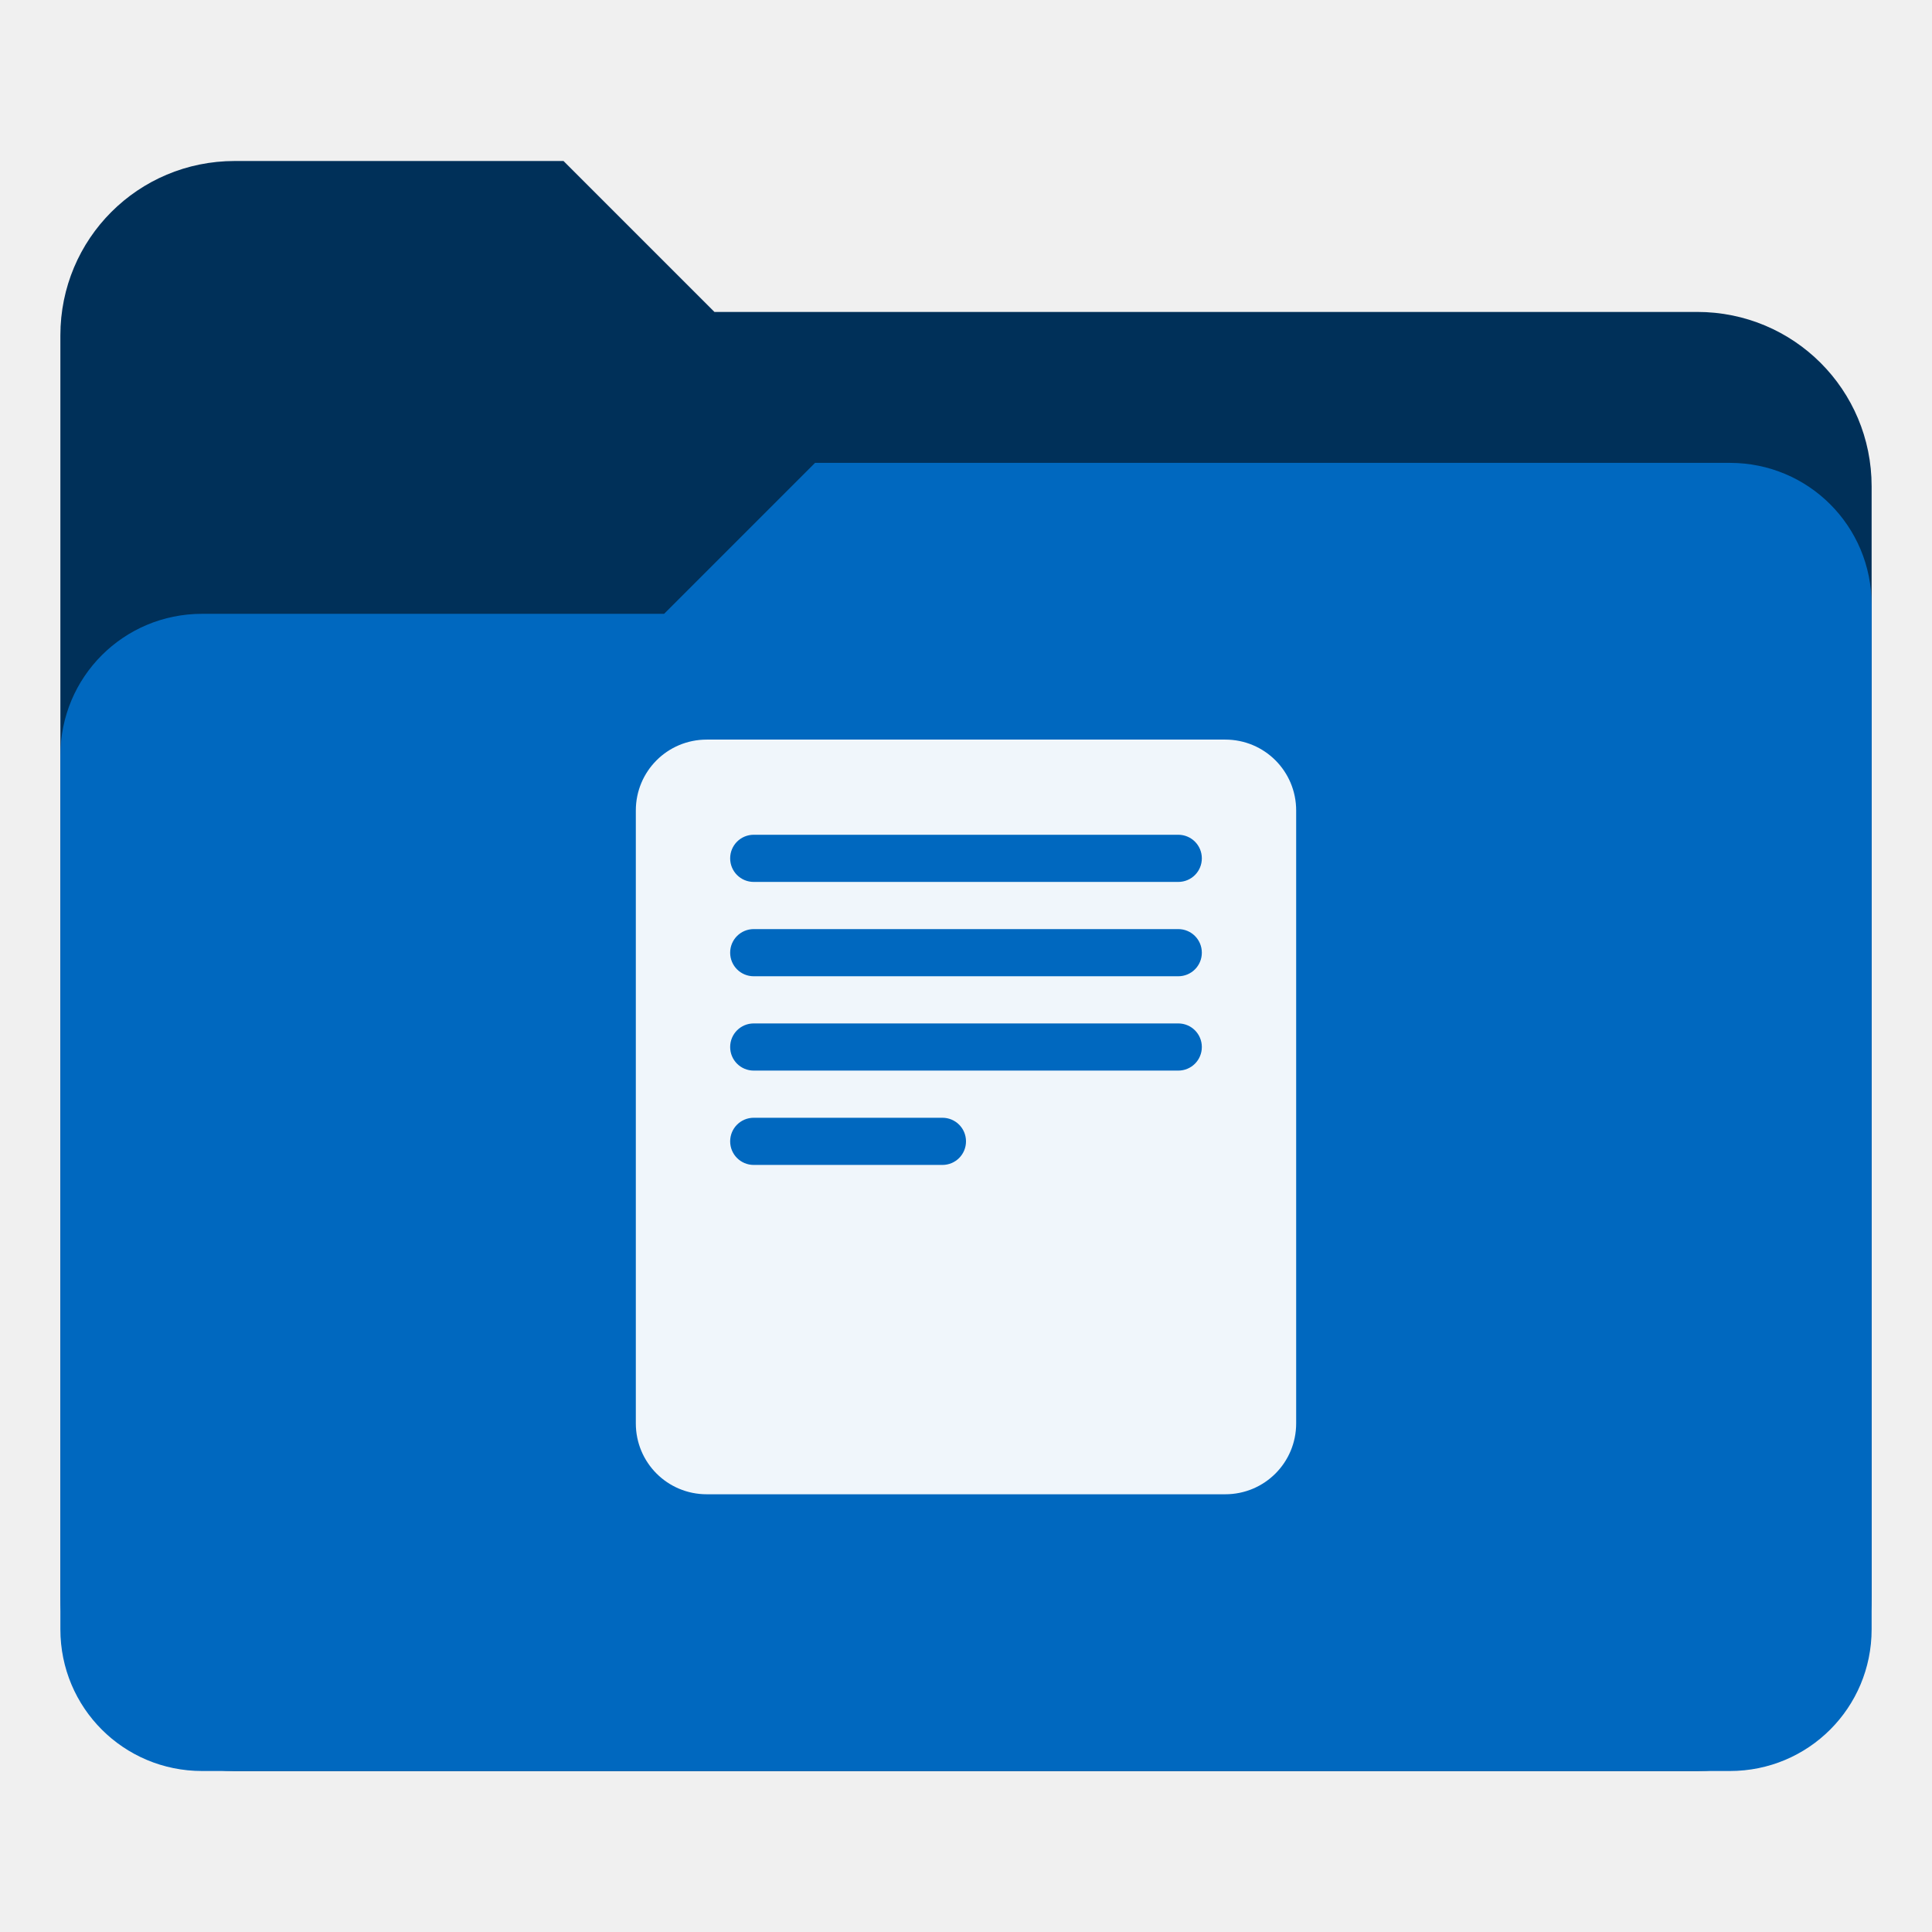
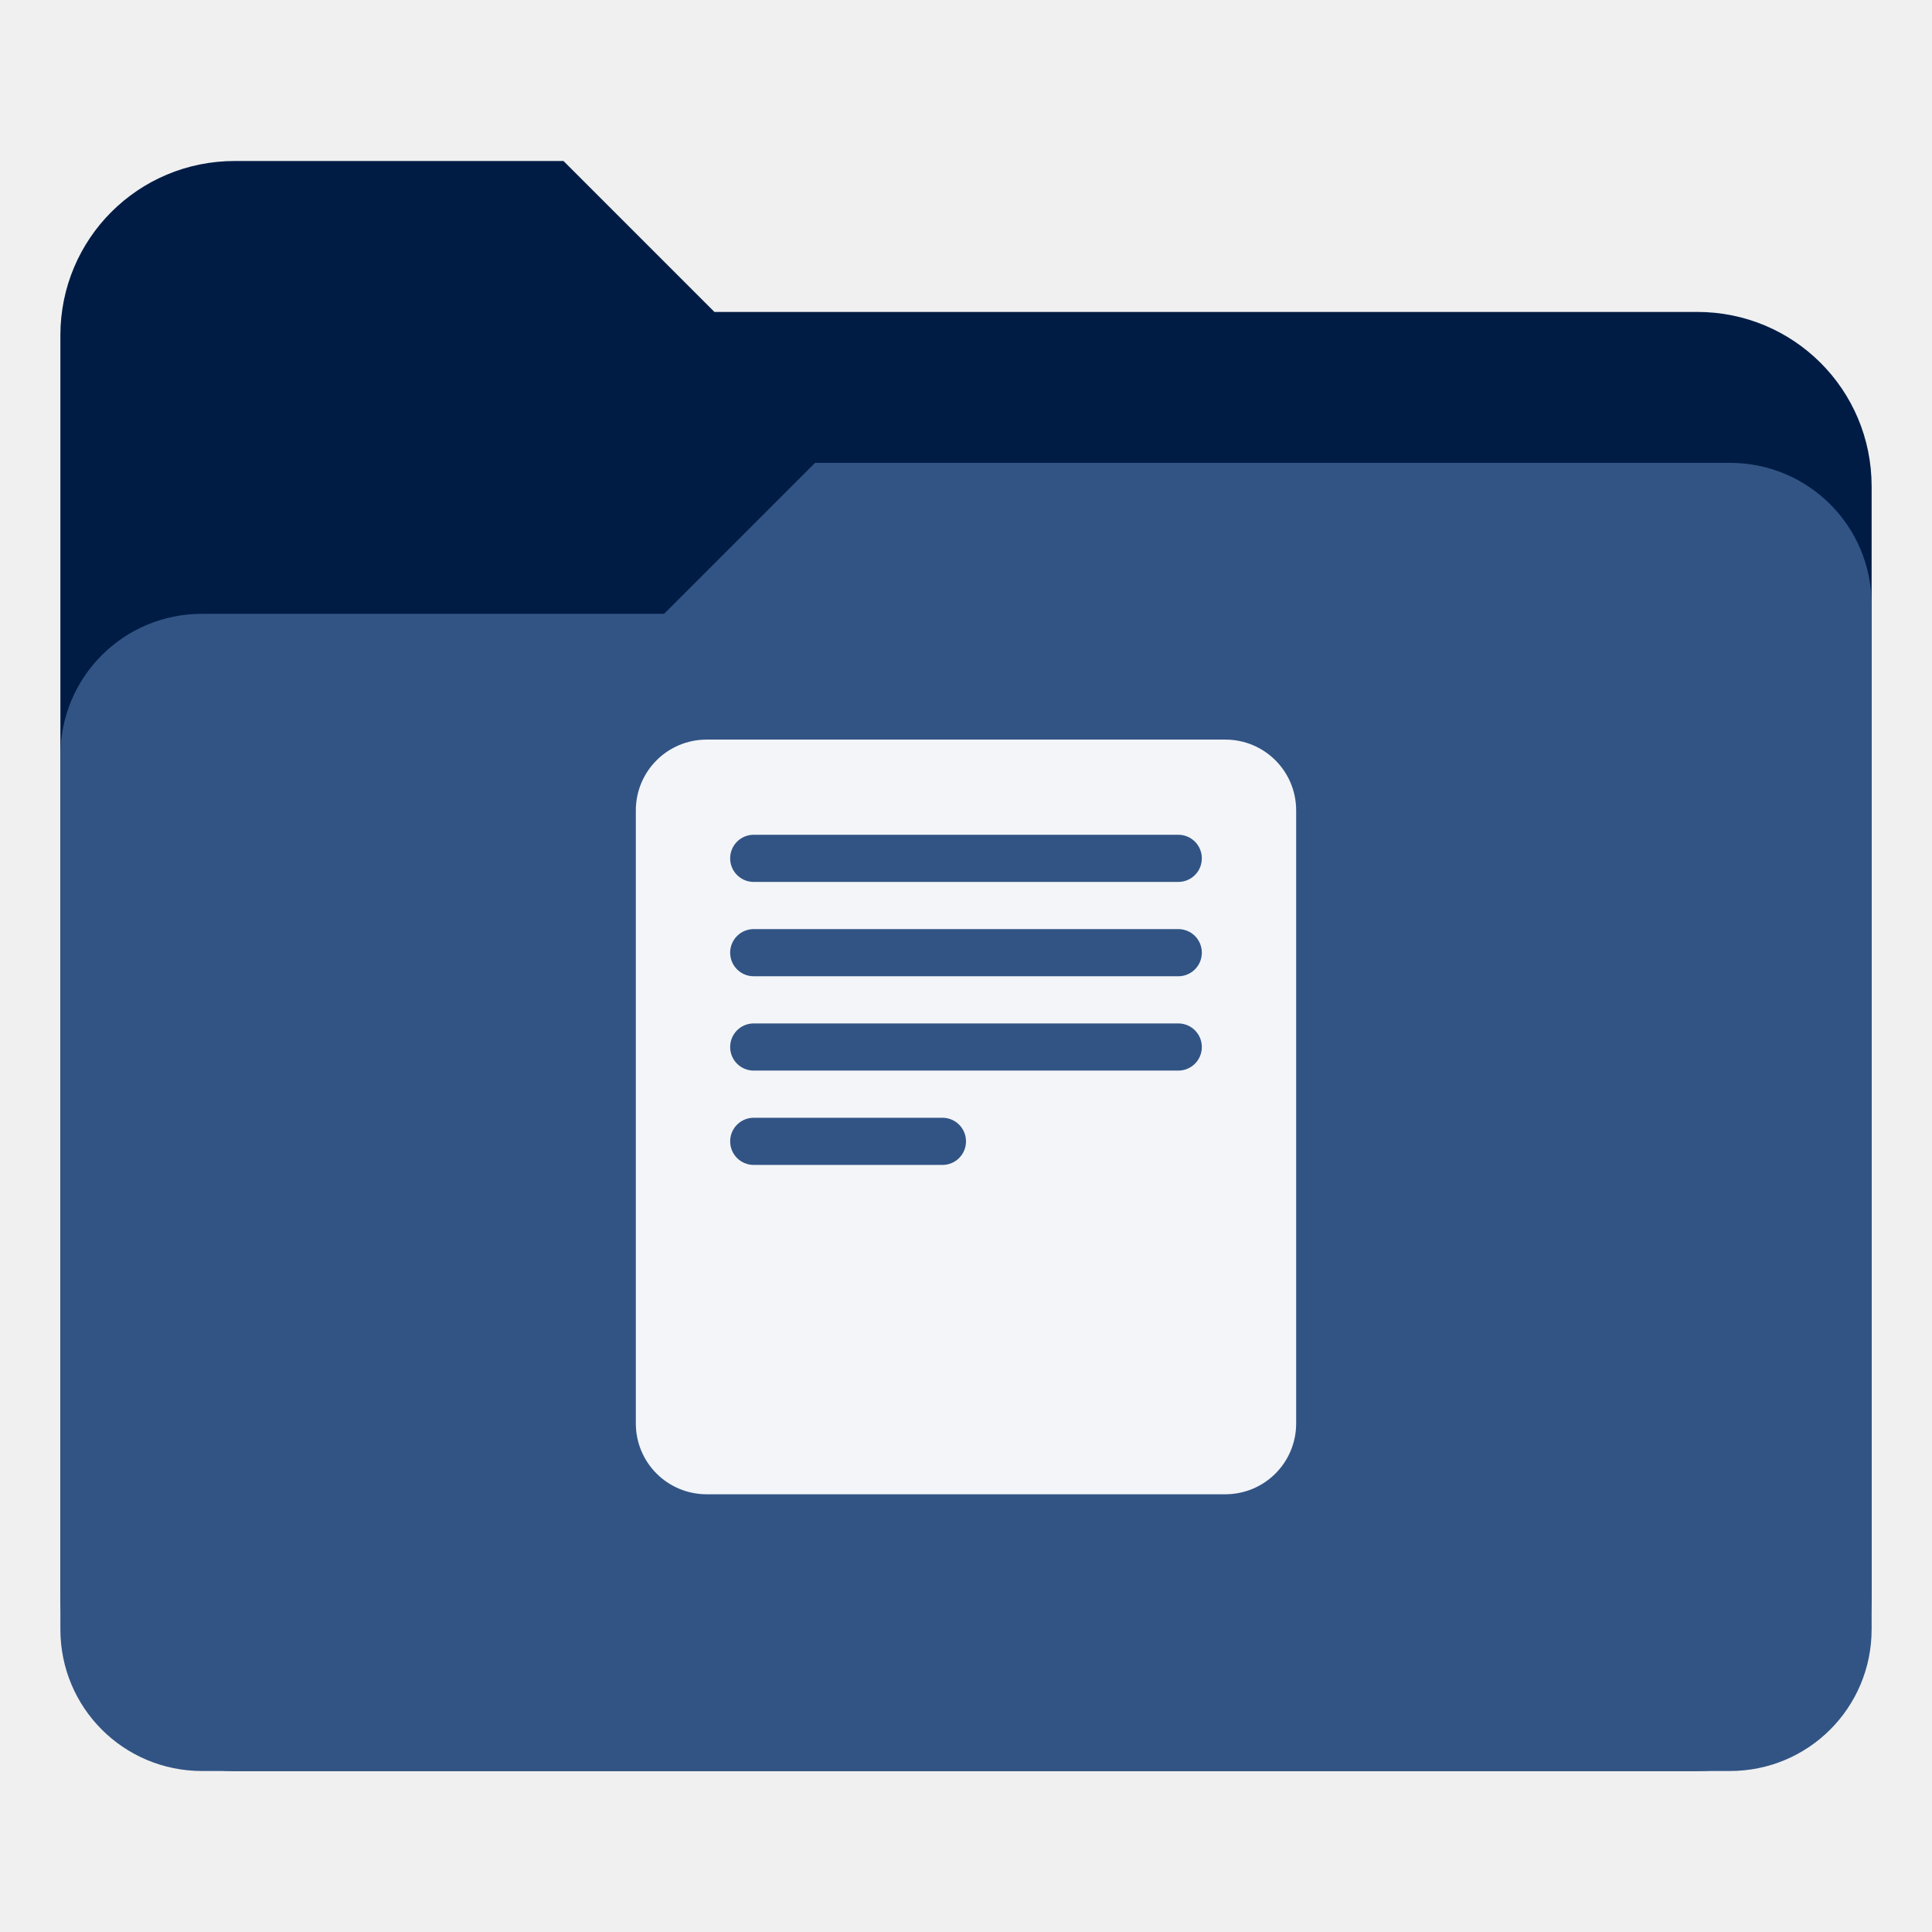
<svg xmlns="http://www.w3.org/2000/svg" xmlns:xlink="http://www.w3.org/1999/xlink" version="1.1" id="Layer_1" x="0px" y="0px" viewBox="0 0 256 256" enable-background="new 0 0 256 256" xml:space="preserve">
  <defs id="defs251">
    <clipPath id="b">
      <use width="100%" overflow="visible" xlink:href="#a" height="100%" id="use5" />
    </clipPath>
    <linearGradient x1="29.337" x2="81.837" y1="75.021" gradientUnits="userSpaceOnUse" y2="44.354" id="c">
      <stop id="stop10" offset="0" stop-opacity=".6" stop-color="#A52714" />
      <stop id="stop12" offset=".66" stop-opacity="0" stop-color="#A52714" />
    </linearGradient>
    <clipPath id="clipPath1232">
      <use width="100%" overflow="visible" xlink:href="#a" height="100%" id="use1230" />
    </clipPath>
    <clipPath id="clipPath1236">
      <use width="100%" overflow="visible" xlink:href="#a" height="100%" id="use1234" />
    </clipPath>
    <linearGradient x1="110.87" x2="52.538" y1="164.5" gradientUnits="userSpaceOnUse" y2="130.33" id="d">
      <stop id="stop23" offset="0" stop-opacity=".4" stop-color="#055524" />
      <stop id="stop25" offset=".33" stop-opacity="0" stop-color="#055524" />
    </linearGradient>
    <clipPath id="clipPath1244">
      <use width="100%" overflow="visible" xlink:href="#a" height="100%" id="use1242" />
    </clipPath>
    <clipPath id="clipPath1248">
      <use width="100%" overflow="visible" xlink:href="#a" height="100%" id="use1246" />
    </clipPath>
    <clipPath id="f">
      <use y="0" x="0" style="overflow:visible" id="use37" height="100%" xlink:href="#e" overflow="visible" width="100%" />
    </clipPath>
    <linearGradient x1="121.86" x2="136.55" y1="49.804" gradientUnits="userSpaceOnUse" y2="114.13" id="g">
      <stop id="stop42" offset="0" stop-opacity=".3" stop-color="#EA6100" />
      <stop id="stop44" offset=".66" stop-opacity="0" stop-color="#EA6100" />
    </linearGradient>
    <clipPath id="clipPath1258">
      <use width="100%" overflow="visible" xlink:href="#a" height="100%" id="use1256" />
    </clipPath>
    <clipPath id="clipPath1269">
      <use width="100%" overflow="visible" xlink:href="#a" height="100%" id="use1267" />
    </clipPath>
    <clipPath id="j">
      <use y="0" x="0" style="overflow:visible" id="use62" height="100%" xlink:href="#i" overflow="visible" width="100%" />
    </clipPath>
    <radialGradient id="l" gradientUnits="userSpaceOnUse" cy="55.948" cx="668.18" gradientTransform="translate(-576)" r="84.078">
      <stop stop-color="#3E2723" stop-opacity=".2" offset="0" id="stop73" />
      <stop stop-color="#3E2723" stop-opacity="0" offset="1" id="stop75" />
    </radialGradient>
    <clipPath id="clipPath1285">
      <use width="100%" overflow="visible" xlink:href="#a" height="100%" id="use1283" />
    </clipPath>
    <clipPath id="clipPath1289">
      <use width="100%" overflow="visible" xlink:href="#a" height="100%" id="use1287" />
    </clipPath>
    <clipPath id="n">
      <use y="0" x="0" style="overflow:visible" id="use83" height="100%" xlink:href="#m" overflow="visible" width="100%" />
    </clipPath>
    <radialGradient id="p" gradientUnits="userSpaceOnUse" cy="48.52" cx="597.88" gradientTransform="translate(-576)" r="78.044">
      <stop stop-color="#3E2723" stop-opacity=".2" offset="0" id="stop94" />
      <stop stop-color="#3E2723" stop-opacity="0" offset="1" id="stop96" />
    </radialGradient>
    <clipPath id="clipPath1305">
      <use width="100%" overflow="visible" xlink:href="#a" height="100%" id="use1303" />
    </clipPath>
    <radialGradient id="q" gradientUnits="userSpaceOnUse" cy="96.138" cx="671.84" gradientTransform="translate(-576)" r="87.87">
      <stop stop-color="#263238" stop-opacity=".2" offset="0" id="stop101" />
      <stop stop-color="#263238" stop-opacity="0" offset="1" id="stop103" />
    </radialGradient>
    <clipPath id="clipPath1312">
      <use width="100%" overflow="visible" xlink:href="#a" height="100%" id="use1310" />
    </clipPath>
    <clipPath id="clipPath1316">
      <use width="100%" overflow="visible" xlink:href="#a" height="100%" id="use1314" />
    </clipPath>
    <clipPath id="clipPath1320">
      <use width="100%" overflow="visible" xlink:href="#a" height="100%" id="use1318" />
    </clipPath>
    <clipPath id="clipPath1324">
      <use width="100%" overflow="visible" xlink:href="#a" height="100%" id="use1322" />
    </clipPath>
    <path d="m 8,184 h 83.77 l 38.88,-38.88 V 116 H 61.36 L 8,24.48 Z" id="e" />
    <path d="m 96,56 34.65,60 -38.88,68 H 184 V 56 Z" id="i" />
    <path d="M 21.97,8 V 48.34 L 61.36,116 96,56 h 88 V 8 Z" id="m" />
    <clipPath id="b-1">
      <use width="100%" overflow="visible" xlink:href="#a" height="100%" id="use5-7" />
    </clipPath>
    <clipPath id="clipPath1232-2">
      <use width="100%" overflow="visible" xlink:href="#a" height="100%" id="use1230-2" />
    </clipPath>
    <clipPath id="clipPath1236-6">
      <use width="100%" overflow="visible" xlink:href="#a" height="100%" id="use1234-1" />
    </clipPath>
    <clipPath id="clipPath1244-1">
      <use width="100%" overflow="visible" xlink:href="#a" height="100%" id="use1242-5" />
    </clipPath>
    <clipPath id="clipPath1248-9">
      <use width="100%" overflow="visible" xlink:href="#a" height="100%" id="use1246-4" />
    </clipPath>
    <clipPath id="f-9">
      <use y="0" x="0" style="overflow:visible" id="use37-0" height="100%" xlink:href="#e-8" overflow="visible" width="100%" />
    </clipPath>
    <clipPath id="clipPath1258-7">
      <use width="100%" overflow="visible" xlink:href="#a" height="100%" id="use1256-7" />
    </clipPath>
    <clipPath id="clipPath1269-1">
      <use width="100%" overflow="visible" xlink:href="#a" height="100%" id="use1267-1" />
    </clipPath>
    <clipPath id="j-5">
      <use y="0" x="0" style="overflow:visible" id="use62-9" height="100%" xlink:href="#i-5" overflow="visible" width="100%" />
    </clipPath>
    <radialGradient id="l-7" gradientUnits="userSpaceOnUse" cy="55.948" cx="668.18" gradientTransform="translate(-576)" r="84.078">
      <stop stop-color="#3E2723" stop-opacity=".2" offset="0" id="stop73-7" />
      <stop stop-color="#3E2723" stop-opacity="0" offset="1" id="stop75-6" />
    </radialGradient>
    <clipPath id="clipPath1285-7">
      <use width="100%" overflow="visible" xlink:href="#a" height="100%" id="use1283-3" />
    </clipPath>
    <clipPath id="clipPath1289-6">
      <use width="100%" overflow="visible" xlink:href="#a" height="100%" id="use1287-5" />
    </clipPath>
    <clipPath id="n-6">
      <use y="0" x="0" style="overflow:visible" id="use83-3" height="100%" xlink:href="#m-6" overflow="visible" width="100%" />
    </clipPath>
    <radialGradient id="p-9" gradientUnits="userSpaceOnUse" cy="48.52" cx="597.88" gradientTransform="translate(-576)" r="78.044">
      <stop stop-color="#3E2723" stop-opacity=".2" offset="0" id="stop94-4" />
      <stop stop-color="#3E2723" stop-opacity="0" offset="1" id="stop96-8" />
    </radialGradient>
    <clipPath id="clipPath1305-1">
      <use width="100%" overflow="visible" xlink:href="#a" height="100%" id="use1303-2" />
    </clipPath>
    <radialGradient id="q-9" gradientUnits="userSpaceOnUse" cy="96.138" cx="671.84" gradientTransform="translate(-576)" r="87.87">
      <stop stop-color="#263238" stop-opacity=".2" offset="0" id="stop101-3" />
      <stop stop-color="#263238" stop-opacity="0" offset="1" id="stop103-9" />
    </radialGradient>
    <clipPath id="clipPath1312-0">
      <use width="100%" overflow="visible" xlink:href="#a" height="100%" id="use1310-8" />
    </clipPath>
    <clipPath id="clipPath1316-8">
      <use width="100%" overflow="visible" xlink:href="#a" height="100%" id="use1314-5" />
    </clipPath>
    <clipPath id="clipPath1320-0">
      <use width="100%" overflow="visible" xlink:href="#a" height="100%" id="use1318-9" />
    </clipPath>
    <clipPath id="clipPath1324-6">
      <use width="100%" overflow="visible" xlink:href="#a" height="100%" id="use1322-3" />
    </clipPath>
    <path d="m 8,184 h 83.77 l 38.88,-38.88 V 116 H 61.36 L 8,24.48 Z" id="e-8" />
    <path d="m 96,56 34.65,60 -38.88,68 H 184 V 56 Z" id="i-5" />
    <path d="M 21.97,8 V 48.34 L 61.36,116 96,56 h 88 V 8 Z" id="m-6" />
    <radialGradient id="r" gradientUnits="userSpaceOnUse" cy="32.014" cx="34.286" gradientTransform="translate(-23.07961,-106.2699)" r="176.75">
      <stop stop-color="#fff" stop-opacity=".1" offset="0" id="stop130" />
      <stop stop-color="#fff" stop-opacity="0" offset="1" id="stop132" />
    </radialGradient>
    <clipPath id="b-0">
      <use y="0" x="0" style="overflow:visible" width="100%" overflow="visible" xlink:href="#a" height="100%" id="use5-5" />
    </clipPath>
    <clipPath id="clipPath963">
      <use y="0" x="0" style="overflow:visible" width="100%" overflow="visible" xlink:href="#a" height="100%" id="use961" />
    </clipPath>
    <clipPath id="clipPath967">
      <use y="0" x="0" style="overflow:visible" width="100%" overflow="visible" xlink:href="#a" height="100%" id="use965" />
    </clipPath>
    <radialGradient id="q-94" gradientUnits="userSpaceOnUse" cy="96.138" cx="671.84" gradientTransform="translate(-576)" r="87.87">
      <stop stop-color="#263238" stop-opacity=".2" offset="0" id="stop101-6" />
      <stop stop-color="#263238" stop-opacity="0" offset="1" id="stop103-92" />
    </radialGradient>
    <clipPath id="clipPath974">
      <use y="0" x="0" style="overflow:visible" width="100%" overflow="visible" xlink:href="#a" height="100%" id="use972" />
    </clipPath>
    <radialGradient id="p-2" gradientUnits="userSpaceOnUse" cy="48.52" cx="597.88" gradientTransform="translate(-576)" r="78.044">
      <stop stop-color="#3E2723" stop-opacity=".2" offset="0" id="stop94-47" />
      <stop stop-color="#3E2723" stop-opacity="0" offset="1" id="stop96-7" />
    </radialGradient>
    <clipPath id="clipPath981">
      <use y="0" x="0" style="overflow:visible" width="100%" overflow="visible" xlink:href="#a" height="100%" id="use979" />
    </clipPath>
    <clipPath id="clipPath985">
      <use y="0" x="0" style="overflow:visible" width="100%" overflow="visible" xlink:href="#a" height="100%" id="use983" />
    </clipPath>
    <clipPath id="n-5">
      <use width="100%" overflow="visible" xlink:href="#m-0" height="100%" id="use83-4" style="overflow:visible" x="0" y="0" />
    </clipPath>
    <radialGradient id="l-2" gradientUnits="userSpaceOnUse" cy="55.948" cx="668.18" gradientTransform="translate(-576)" r="84.078">
      <stop stop-color="#3E2723" stop-opacity=".2" offset="0" id="stop73-8" />
      <stop stop-color="#3E2723" stop-opacity="0" offset="1" id="stop75-9" />
    </radialGradient>
    <clipPath id="clipPath997">
      <use y="0" x="0" style="overflow:visible" width="100%" overflow="visible" xlink:href="#a" height="100%" id="use995" />
    </clipPath>
    <clipPath id="clipPath1001">
      <use y="0" x="0" style="overflow:visible" width="100%" overflow="visible" xlink:href="#a" height="100%" id="use999" />
    </clipPath>
    <clipPath id="j-3">
      <use width="100%" overflow="visible" xlink:href="#i-1" height="100%" id="use62-6" style="overflow:visible" x="0" y="0" />
    </clipPath>
    <clipPath id="clipPath1010">
      <use y="0" x="0" style="overflow:visible" width="100%" overflow="visible" xlink:href="#a" height="100%" id="use1008" />
    </clipPath>
    <clipPath id="clipPath1017">
      <use y="0" x="0" style="overflow:visible" width="100%" overflow="visible" xlink:href="#a" height="100%" id="use1015" />
    </clipPath>
    <clipPath id="f-0">
      <use width="100%" overflow="visible" xlink:href="#e-1" height="100%" id="use37-5" style="overflow:visible" x="0" y="0" />
    </clipPath>
    <clipPath id="clipPath1029">
      <use y="0" x="0" style="overflow:visible" width="100%" overflow="visible" xlink:href="#a" height="100%" id="use1027" />
    </clipPath>
    <clipPath id="clipPath1033">
      <use y="0" x="0" style="overflow:visible" width="100%" overflow="visible" xlink:href="#a" height="100%" id="use1031" />
    </clipPath>
    <clipPath id="clipPath1043">
      <use y="0" x="0" style="overflow:visible" width="100%" overflow="visible" xlink:href="#a" height="100%" id="use1041" />
    </clipPath>
    <clipPath id="clipPath1047">
      <use y="0" x="0" style="overflow:visible" width="100%" overflow="visible" xlink:href="#a" height="100%" id="use1045" />
    </clipPath>
    <path id="e-1" d="m 8,184 h 83.77 l 38.88,-38.88 V 116 H 61.36 L 8,24.48 Z" />
    <path id="i-1" d="m 96,56 34.65,60 -38.88,68 H 184 V 56 Z" />
    <path id="m-0" d="M 21.97,8 V 48.34 L 61.36,116 96,56 h 88 V 8 Z" />
    <circle r="88" cx="96" cy="96" id="a" />
    <path d="m8 184h83.77l38.88-38.88v-29.12h-69.29l-53.36-91.52z" id="e-6" />
    <path d="m96 56l34.65 60-38.88 68h92.23v-128z" id="i-2" />
    <path d="m21.97 8v40.34l39.39 67.66 34.64-60h88v-48z" id="m-8" />
    <defs id="defs1820">
      <path d="M 21.97,8 V 48.34 L 61.36,116 96,56 h 88 V 8 Z" id="path1928" />
    </defs>
    <clipPath id="n-7">
      <use id="use1822" height="100%" xlink:href="#m-8" overflow="visible" width="100%" style="overflow:visible" x="0" y="0" />
    </clipPath>
    <defs id="defs1799">
      <path d="m 96,56 34.65,60 -38.88,68 H 184 V 56 Z" id="path1918" />
    </defs>
    <clipPath id="j-6">
      <use id="use1801" height="100%" xlink:href="#i-2" overflow="visible" width="100%" style="overflow:visible" x="0" y="0" />
    </clipPath>
    <defs id="defs1774">
      <path d="m 8,184 h 83.77 l 38.88,-38.88 V 116 H 61.36 L 8,24.48 Z" id="path1902" />
    </defs>
    <clipPath id="f-06">
      <use id="use1776" height="100%" xlink:href="#e-6" overflow="visible" width="100%" style="overflow:visible" x="0" y="0" />
    </clipPath>
    <linearGradient x1="110.87" x2="52.538" y1="164.5" gradientUnits="userSpaceOnUse" y2="130.33" id="linearGradient1897">
      <stop id="stop1762" offset="0" stop-opacity=".4" stop-color="#055524" />
      <stop id="stop1764" offset=".33" stop-opacity="0" stop-color="#055524" />
    </linearGradient>
    <linearGradient x1="29.337" x2="81.837" y1="75.021" gradientUnits="userSpaceOnUse" y2="44.354" id="linearGradient1889">
      <stop id="stop1749" offset="0" stop-opacity=".6" stop-color="#A52714" />
      <stop id="stop1751" offset=".66" stop-opacity="0" stop-color="#A52714" />
    </linearGradient>
    <linearGradient id="linearGradient1910" y2="114.13" gradientUnits="userSpaceOnUse" y1="49.804" x2="136.55" x1="121.86">
      <stop stop-color="#EA6100" stop-opacity=".3" offset="0" id="stop1781" />
      <stop stop-color="#EA6100" stop-opacity="0" offset=".66" id="stop1783" />
    </linearGradient>
    <clipPath id="b-3">
      <use y="0" x="0" style="overflow:visible" width="100%" overflow="visible" xlink:href="#a" height="100%" id="use5-1" />
    </clipPath>
    <clipPath id="clipPath1024">
      <use y="0" x="0" style="overflow:visible" width="100%" overflow="visible" xlink:href="#a" height="100%" id="use1022" />
    </clipPath>
    <clipPath id="clipPath1028">
      <use y="0" x="0" style="overflow:visible" width="100%" overflow="visible" xlink:href="#a" height="100%" id="use1026" />
    </clipPath>
    <clipPath id="clipPath1035">
      <use y="0" x="0" style="overflow:visible" width="100%" overflow="visible" xlink:href="#a" height="100%" id="use1033" />
    </clipPath>
    <clipPath id="clipPath1039">
      <use y="0" x="0" style="overflow:visible" width="100%" overflow="visible" xlink:href="#a" height="100%" id="use1037" />
    </clipPath>
    <clipPath id="f-6">
      <use y="0" x="0" style="overflow:visible" id="use37-8" height="100%" xlink:href="#e-61" overflow="visible" width="100%" />
    </clipPath>
    <clipPath id="clipPath1048">
      <use y="0" x="0" style="overflow:visible" width="100%" overflow="visible" xlink:href="#a" height="100%" id="use1046" />
    </clipPath>
    <clipPath id="clipPath1058">
      <use y="0" x="0" style="overflow:visible" width="100%" overflow="visible" xlink:href="#a" height="100%" id="use1056" />
    </clipPath>
    <clipPath id="j-66">
      <use y="0" x="0" style="overflow:visible" id="use62-4" height="100%" xlink:href="#i-59" overflow="visible" width="100%" />
    </clipPath>
    <radialGradient id="l-9" gradientUnits="userSpaceOnUse" cy="55.948" cx="668.18" gradientTransform="translate(-576)" r="84.078">
      <stop stop-color="#3E2723" stop-opacity=".2" offset="0" id="stop73-5" />
      <stop stop-color="#3E2723" stop-opacity="0" offset="1" id="stop75-0" />
    </radialGradient>
    <clipPath id="clipPath1073">
      <use y="0" x="0" style="overflow:visible" width="100%" overflow="visible" xlink:href="#a" height="100%" id="use1071" />
    </clipPath>
    <clipPath id="clipPath1077">
      <use y="0" x="0" style="overflow:visible" width="100%" overflow="visible" xlink:href="#a" height="100%" id="use1075" />
    </clipPath>
    <clipPath id="n-4">
      <use y="0" x="0" style="overflow:visible" id="use83-8" height="100%" xlink:href="#m-4" overflow="visible" width="100%" />
    </clipPath>
    <radialGradient id="p-7" gradientUnits="userSpaceOnUse" cy="48.52" cx="597.88" gradientTransform="translate(-576)" r="78.044">
      <stop stop-color="#3E2723" stop-opacity=".2" offset="0" id="stop94-1" />
      <stop stop-color="#3E2723" stop-opacity="0" offset="1" id="stop96-72" />
    </radialGradient>
    <clipPath id="clipPath1092">
      <use y="0" x="0" style="overflow:visible" width="100%" overflow="visible" xlink:href="#a" height="100%" id="use1090" />
    </clipPath>
    <radialGradient id="q-7" gradientUnits="userSpaceOnUse" cy="96.138" cx="671.84" gradientTransform="translate(-576)" r="87.87">
      <stop stop-color="#263238" stop-opacity=".2" offset="0" id="stop101-2" />
      <stop stop-color="#263238" stop-opacity="0" offset="1" id="stop103-2" />
    </radialGradient>
    <clipPath id="clipPath1099">
      <use y="0" x="0" style="overflow:visible" width="100%" overflow="visible" xlink:href="#a" height="100%" id="use1097" />
    </clipPath>
    <clipPath id="clipPath1103">
      <use y="0" x="0" style="overflow:visible" width="100%" overflow="visible" xlink:href="#a" height="100%" id="use1101" />
    </clipPath>
    <clipPath id="clipPath1107">
      <use y="0" x="0" style="overflow:visible" width="100%" overflow="visible" xlink:href="#a" height="100%" id="use1105" />
    </clipPath>
    <clipPath id="clipPath1111">
      <use y="0" x="0" style="overflow:visible" width="100%" overflow="visible" xlink:href="#a" height="100%" id="use1109" />
    </clipPath>
    <radialGradient id="r-6" gradientUnits="userSpaceOnUse" cy="32.014" cx="34.286" gradientTransform="translate(-7,-7)" r="176.75">
      <stop stop-color="#fff" stop-opacity=".1" offset="0" id="stop130-1" />
      <stop stop-color="#fff" stop-opacity="0" offset="1" id="stop132-0" />
    </radialGradient>
    <path d="m 8,184 h 83.77 l 38.88,-38.88 V 116 H 61.36 L 8,24.48 Z" id="e-61" />
    <path d="m 96,56 34.65,60 -38.88,68 H 184 V 56 Z" id="i-59" />
    <path d="M 21.97,8 V 48.34 L 61.36,116 96,56 h 88 V 8 Z" id="m-4" />
    <clipPath id="b-9">
      <use y="0" x="0" style="overflow:visible" width="100%" overflow="visible" xlink:href="#a" height="100%" id="use5-0" />
    </clipPath>
    <clipPath id="clipPath1024-7">
      <use y="0" x="0" style="overflow:visible" width="100%" overflow="visible" xlink:href="#a" height="100%" id="use1022-7" />
    </clipPath>
    <clipPath id="clipPath1028-1">
      <use y="0" x="0" style="overflow:visible" width="100%" overflow="visible" xlink:href="#a" height="100%" id="use1026-1" />
    </clipPath>
    <clipPath id="clipPath1035-7">
      <use y="0" x="0" style="overflow:visible" width="100%" overflow="visible" xlink:href="#a" height="100%" id="use1033-7" />
    </clipPath>
    <clipPath id="clipPath1039-6">
      <use y="0" x="0" style="overflow:visible" width="100%" overflow="visible" xlink:href="#a" height="100%" id="use1037-7" />
    </clipPath>
    <clipPath id="f-3">
      <use y="0" x="0" style="overflow:visible" id="use37-6" height="100%" xlink:href="#e-9" overflow="visible" width="100%" />
    </clipPath>
    <clipPath id="clipPath1048-3">
      <use y="0" x="0" style="overflow:visible" width="100%" overflow="visible" xlink:href="#a" height="100%" id="use1046-9" />
    </clipPath>
    <clipPath id="clipPath1058-4">
      <use y="0" x="0" style="overflow:visible" width="100%" overflow="visible" xlink:href="#a" height="100%" id="use1056-8" />
    </clipPath>
    <clipPath id="j-1">
      <use y="0" x="0" style="overflow:visible" id="use62-2" height="100%" xlink:href="#i-6" overflow="visible" width="100%" />
    </clipPath>
    <radialGradient id="l-93" gradientUnits="userSpaceOnUse" cy="55.948" cx="668.18" gradientTransform="translate(-576)" r="84.078">
      <stop stop-color="#3E2723" stop-opacity=".2" offset="0" id="stop73-9" />
      <stop stop-color="#3E2723" stop-opacity="0" offset="1" id="stop75-08" />
    </radialGradient>
    <clipPath id="clipPath1073-8">
      <use y="0" x="0" style="overflow:visible" width="100%" overflow="visible" xlink:href="#a" height="100%" id="use1071-5" />
    </clipPath>
    <clipPath id="clipPath1077-0">
      <use y="0" x="0" style="overflow:visible" width="100%" overflow="visible" xlink:href="#a" height="100%" id="use1075-9" />
    </clipPath>
    <clipPath id="n-63">
      <use y="0" x="0" style="overflow:visible" id="use83-85" height="100%" xlink:href="#m-2" overflow="visible" width="100%" />
    </clipPath>
    <radialGradient id="p-6" gradientUnits="userSpaceOnUse" cy="48.52" cx="597.88" gradientTransform="translate(-576)" r="78.044">
      <stop stop-color="#3E2723" stop-opacity=".2" offset="0" id="stop94-11" />
      <stop stop-color="#3E2723" stop-opacity="0" offset="1" id="stop96-5" />
    </radialGradient>
    <clipPath id="clipPath1092-9">
      <use y="0" x="0" style="overflow:visible" width="100%" overflow="visible" xlink:href="#a" height="100%" id="use1090-8" />
    </clipPath>
    <radialGradient id="q-4" gradientUnits="userSpaceOnUse" cy="96.138" cx="671.84" gradientTransform="translate(-576)" r="87.87">
      <stop stop-color="#263238" stop-opacity=".2" offset="0" id="stop101-8" />
      <stop stop-color="#263238" stop-opacity="0" offset="1" id="stop103-1" />
    </radialGradient>
    <clipPath id="clipPath1099-0">
      <use y="0" x="0" style="overflow:visible" width="100%" overflow="visible" xlink:href="#a" height="100%" id="use1097-3" />
    </clipPath>
    <clipPath id="clipPath1103-0">
      <use y="0" x="0" style="overflow:visible" width="100%" overflow="visible" xlink:href="#a" height="100%" id="use1101-4" />
    </clipPath>
    <clipPath id="clipPath1107-4">
      <use y="0" x="0" style="overflow:visible" width="100%" overflow="visible" xlink:href="#a" height="100%" id="use1105-4" />
    </clipPath>
    <clipPath id="clipPath1111-4">
      <use y="0" x="0" style="overflow:visible" width="100%" overflow="visible" xlink:href="#a" height="100%" id="use1109-7" />
    </clipPath>
    <radialGradient id="r-63" gradientUnits="userSpaceOnUse" cy="32.014" cx="34.286" gradientTransform="translate(-7,-7)" r="176.75">
      <stop stop-color="#fff" stop-opacity=".1" offset="0" id="stop130-17" />
      <stop stop-color="#fff" stop-opacity="0" offset="1" id="stop132-5" />
    </radialGradient>
    <path d="m 8,184 h 83.77 l 38.88,-38.88 V 116 H 61.36 L 8,24.48 Z" id="e-9" />
    <path d="m 96,56 34.65,60 -38.88,68 H 184 V 56 Z" id="i-6" />
    <path d="M 21.97,8 V 48.34 L 61.36,116 96,56 h 88 V 8 Z" id="m-2" />
  </defs>
  <g id="layer2" style="display:none">
    <circle style="display:inline;fill:#ffffff;fill-opacity:1;stroke:none;stroke-width:2.74;stroke-miterlimit:4;stroke-dasharray:none;stroke-opacity:1" id="path1090" cx="128" cy="128" r="124" />
  </g>
  <g id="layer1" style="display:inline">
    <rect style="fill:#d4ff2a;fill-opacity:1;stroke:none;stroke-width:1.192;stroke-miterlimit:4;stroke-dasharray:none;stroke-opacity:1" id="rect1091" width="140" height="140" x="58" y="58" />
-     <path style="fill:#003059;fill-opacity:1;stroke:none;stroke-width:2.53;stroke-miterlimit:4;stroke-dasharray:none;stroke-opacity:1" d="m 31.111,21.333 h 43.556 l 20,20 H 224.889 C 237.692,41.333 248,51.64 248,64.444 V 211.556 c 0,12.804 -10.308,23.111 -23.111,23.111 H 31.111 c -12.804,0 -23.111,-10.308 -23.111,-23.111 V 44.444 c 0,-12.804 10.308,-23.111 23.111,-23.111 z" id="rect1188" />
-     <path style="fill:#0068bf;fill-opacity:1;stroke:none;stroke-width:2.281;stroke-miterlimit:4;stroke-dasharray:none;stroke-opacity:1" d="m 26.778,81.333 h 61.222 L 108,61.333 H 229.222 C 239.625,61.333 248,69.708 248,80.111 V 215.889 c 0,10.403 -8.375,18.778 -18.778,18.778 H 26.778 c -10.403,0 -18.778,-8.375 -18.778,-18.778 V 100.111 c 0,-10.403 8.375,-18.777 18.778,-18.777 z" id="rect1188-3" />
+     <path style="fill:#001c45;fill-opacity:1;stroke:none;stroke-width:2.53;stroke-miterlimit:4;stroke-dasharray:none;stroke-opacity:1" d="m 31.111,21.333 h 43.556 l 20,20 H 224.889 C 237.692,41.333 248,51.64 248,64.444 V 211.556 c 0,12.804 -10.308,23.111 -23.111,23.111 H 31.111 c -12.804,0 -23.111,-10.308 -23.111,-23.111 V 44.444 c 0,-12.804 10.308,-23.111 23.111,-23.111 z" id="rect1188" />
+     <path style="fill:#325485;fill-opacity:1;stroke:none;stroke-width:2.281;stroke-miterlimit:4;stroke-dasharray:none;stroke-opacity:1" d="m 26.778,81.333 h 61.222 L 108,61.333 H 229.222 C 239.625,61.333 248,69.708 248,80.111 V 215.889 c 0,10.403 -8.375,18.778 -18.778,18.778 H 26.778 c -10.403,0 -18.778,-8.375 -18.778,-18.778 V 100.111 c 0,-10.403 8.375,-18.777 18.778,-18.777 z" id="rect1188-3" />
    <path style="opacity:0.94;fill:#ffffff;fill-opacity:1;stroke:none;stroke-width:0.61;stroke-linecap:butt;stroke-linejoin:bevel;stroke-miterlimit:4;stroke-dasharray:none;stroke-opacity:1;paint-order:fill markers stroke" d="m 93.649,98 c -5.209,0 -9.399,4.191 -9.399,9.399 v 81.201 c 0,5.209 4.191,9.399 9.399,9.399 h 68.701 c 5.209,0 9.399,-4.191 9.399,-9.399 v -81.201 c 0,-5.209 -4.191,-9.399 -9.399,-9.399 z m 6.226,12.61 H 156.125 c 1.731,0 3.125,1.394 3.125,3.125 0,1.731 -1.394,3.125 -3.125,3.125 H 99.875 c -1.731,0 -3.125,-1.394 -3.125,-3.125 0,-1.731 1.394,-3.125 3.125,-3.125 z m 0,12.5 H 156.125 c 1.731,0 3.125,1.394 3.125,3.125 0,1.731 -1.394,3.125 -3.125,3.125 H 99.875 c -1.731,0 -3.125,-1.394 -3.125,-3.125 0,-1.731 1.394,-3.125 3.125,-3.125 z m 0,12.5 H 156.125 c 1.731,0 3.125,1.394 3.125,3.125 0,1.731 -1.394,3.125 -3.125,3.125 H 99.875 c -1.731,0 -3.125,-1.394 -3.125,-3.125 0,-1.731 1.394,-3.125 3.125,-3.125 z m 0,12.5 H 124.875 c 1.731,0 3.125,1.394 3.125,3.125 0,1.731 -1.394,3.125 -3.125,3.125 H 99.875 c -1.731,0 -3.125,-1.394 -3.125,-3.125 0,-1.731 1.394,-3.125 3.125,-3.125 z" id="rect1133" />
  </g>
  <g id="layer6" style="display:none">
    <g id="g2548" style="display:inline" transform="translate(-2.960187,1.58543)">
      <path d="m 256.36,128.415 c 0,-33.9 -13.5,-64.5 -35.4,-86.9 -0.4,-0.3 -0.7,-0.7 -1.1,-1 21.3,22.3 34.5,52.6 34.5,86 0,68.5 -55.2,124 -123.4,124 -32.9,0 -62.9,-13 -85,-34.1 0.3,0.3 0.6,0.6 0.9,0.9 22.2,21.7 52.6,35.1 86,35.1 68.2,0 123.5,-55.5 123.5,-124 z" id="path238" style="display:inline;opacity:0.1" />
      <path d="m 219.86,40.415 c -0.7,-0.6 -1.4,-1.3 -2,-1.9 -0.7,-0.6 -1.4,-1.2 -2.1,-1.9 19.1,21.8 30.7,50.5 30.7,81.8 0,68.5 -55.2,124 -123.4,124 -30.9,0 -59.2,-11.4 -80.9,-30.3 0.6,0.7 1.2,1.4 1.9,2.1 0.6,0.7 1.3,1.4 1.9,2 22.1,21.1 52.1,34.1 85,34.1 68.2,0 123.4,-55.5 123.4,-124 0,-33.3 -13.1,-63.6 -34.5,-85.9 z" id="path240" style="display:inline;opacity:0.2" />
      <path d="m 220.96,41.515 c 21.9,22.4 35.4,53.1 35.4,86.9 0,68.5 -55.2,124 -123.4,124 -33.5,0 -63.8,-13.4 -86,-35.1 22.4,22.9 53.6,37.1 88,37.1 68.2,0 123.4,-55.5 123.4,-124 -0.1,-34.9 -14.4,-66.4 -37.4,-88.9 z" id="path236" style="display:inline;opacity:0.05" />
    </g>
  </g>
</svg>
